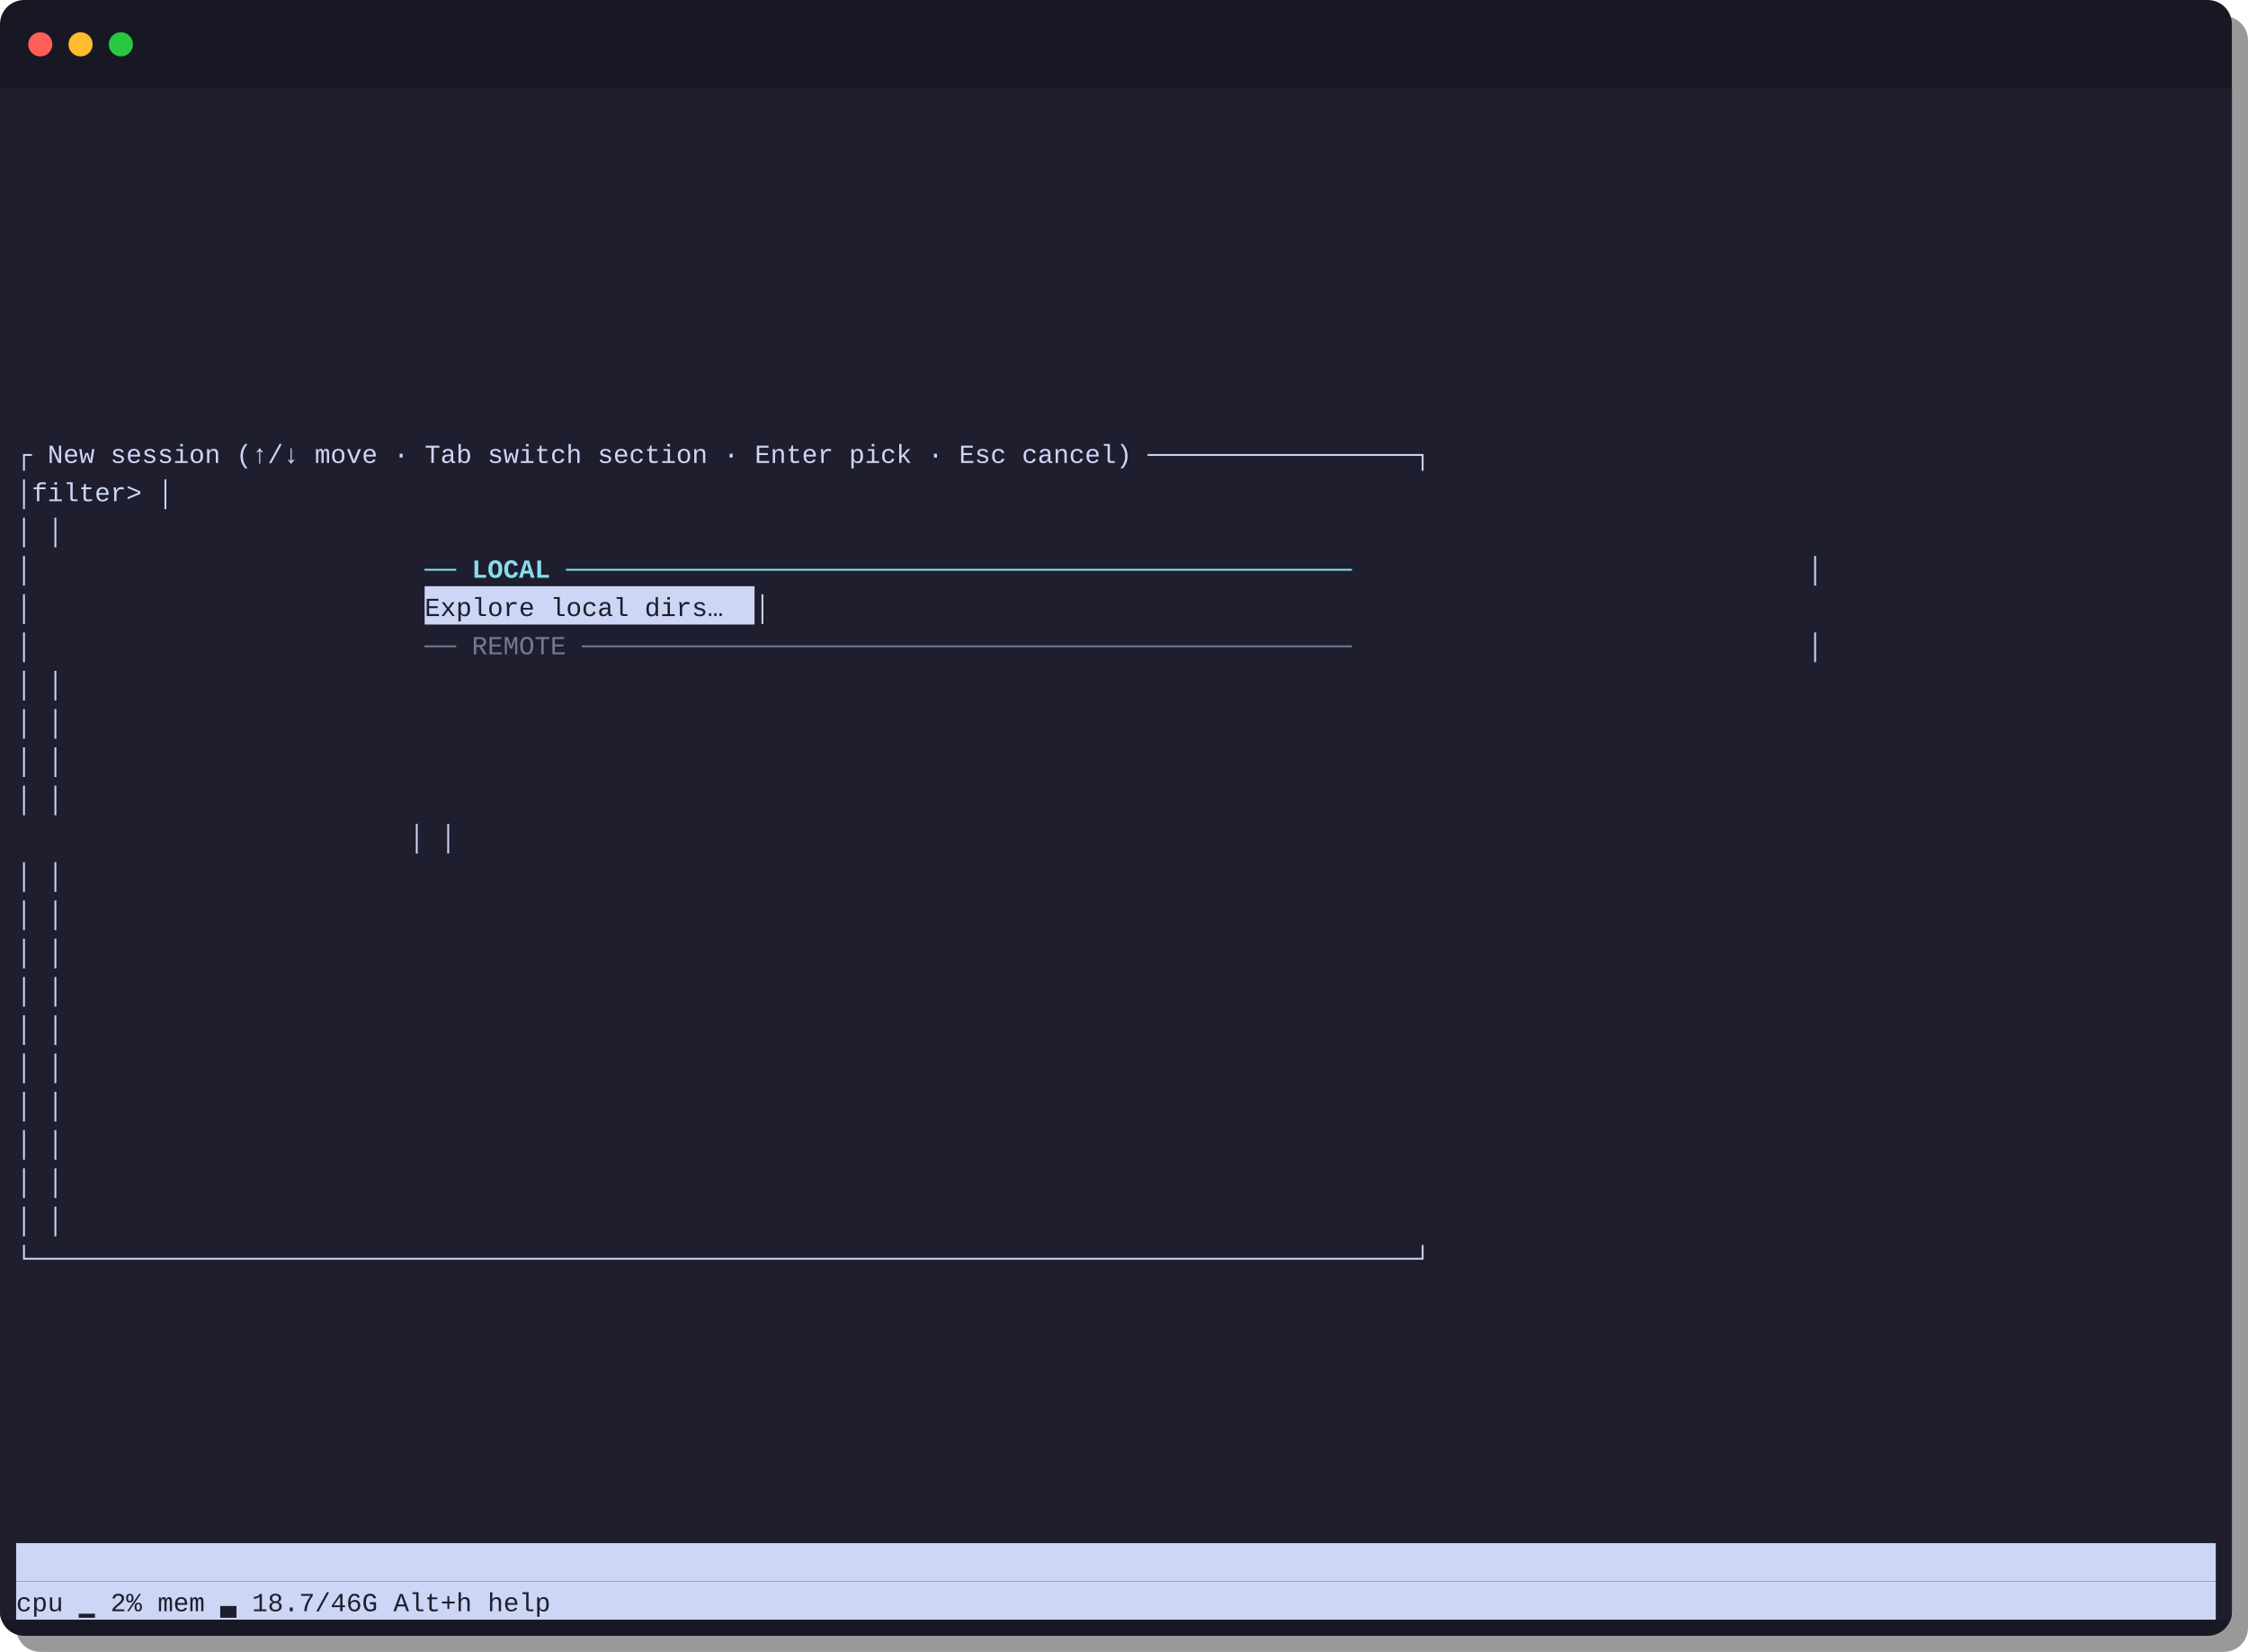
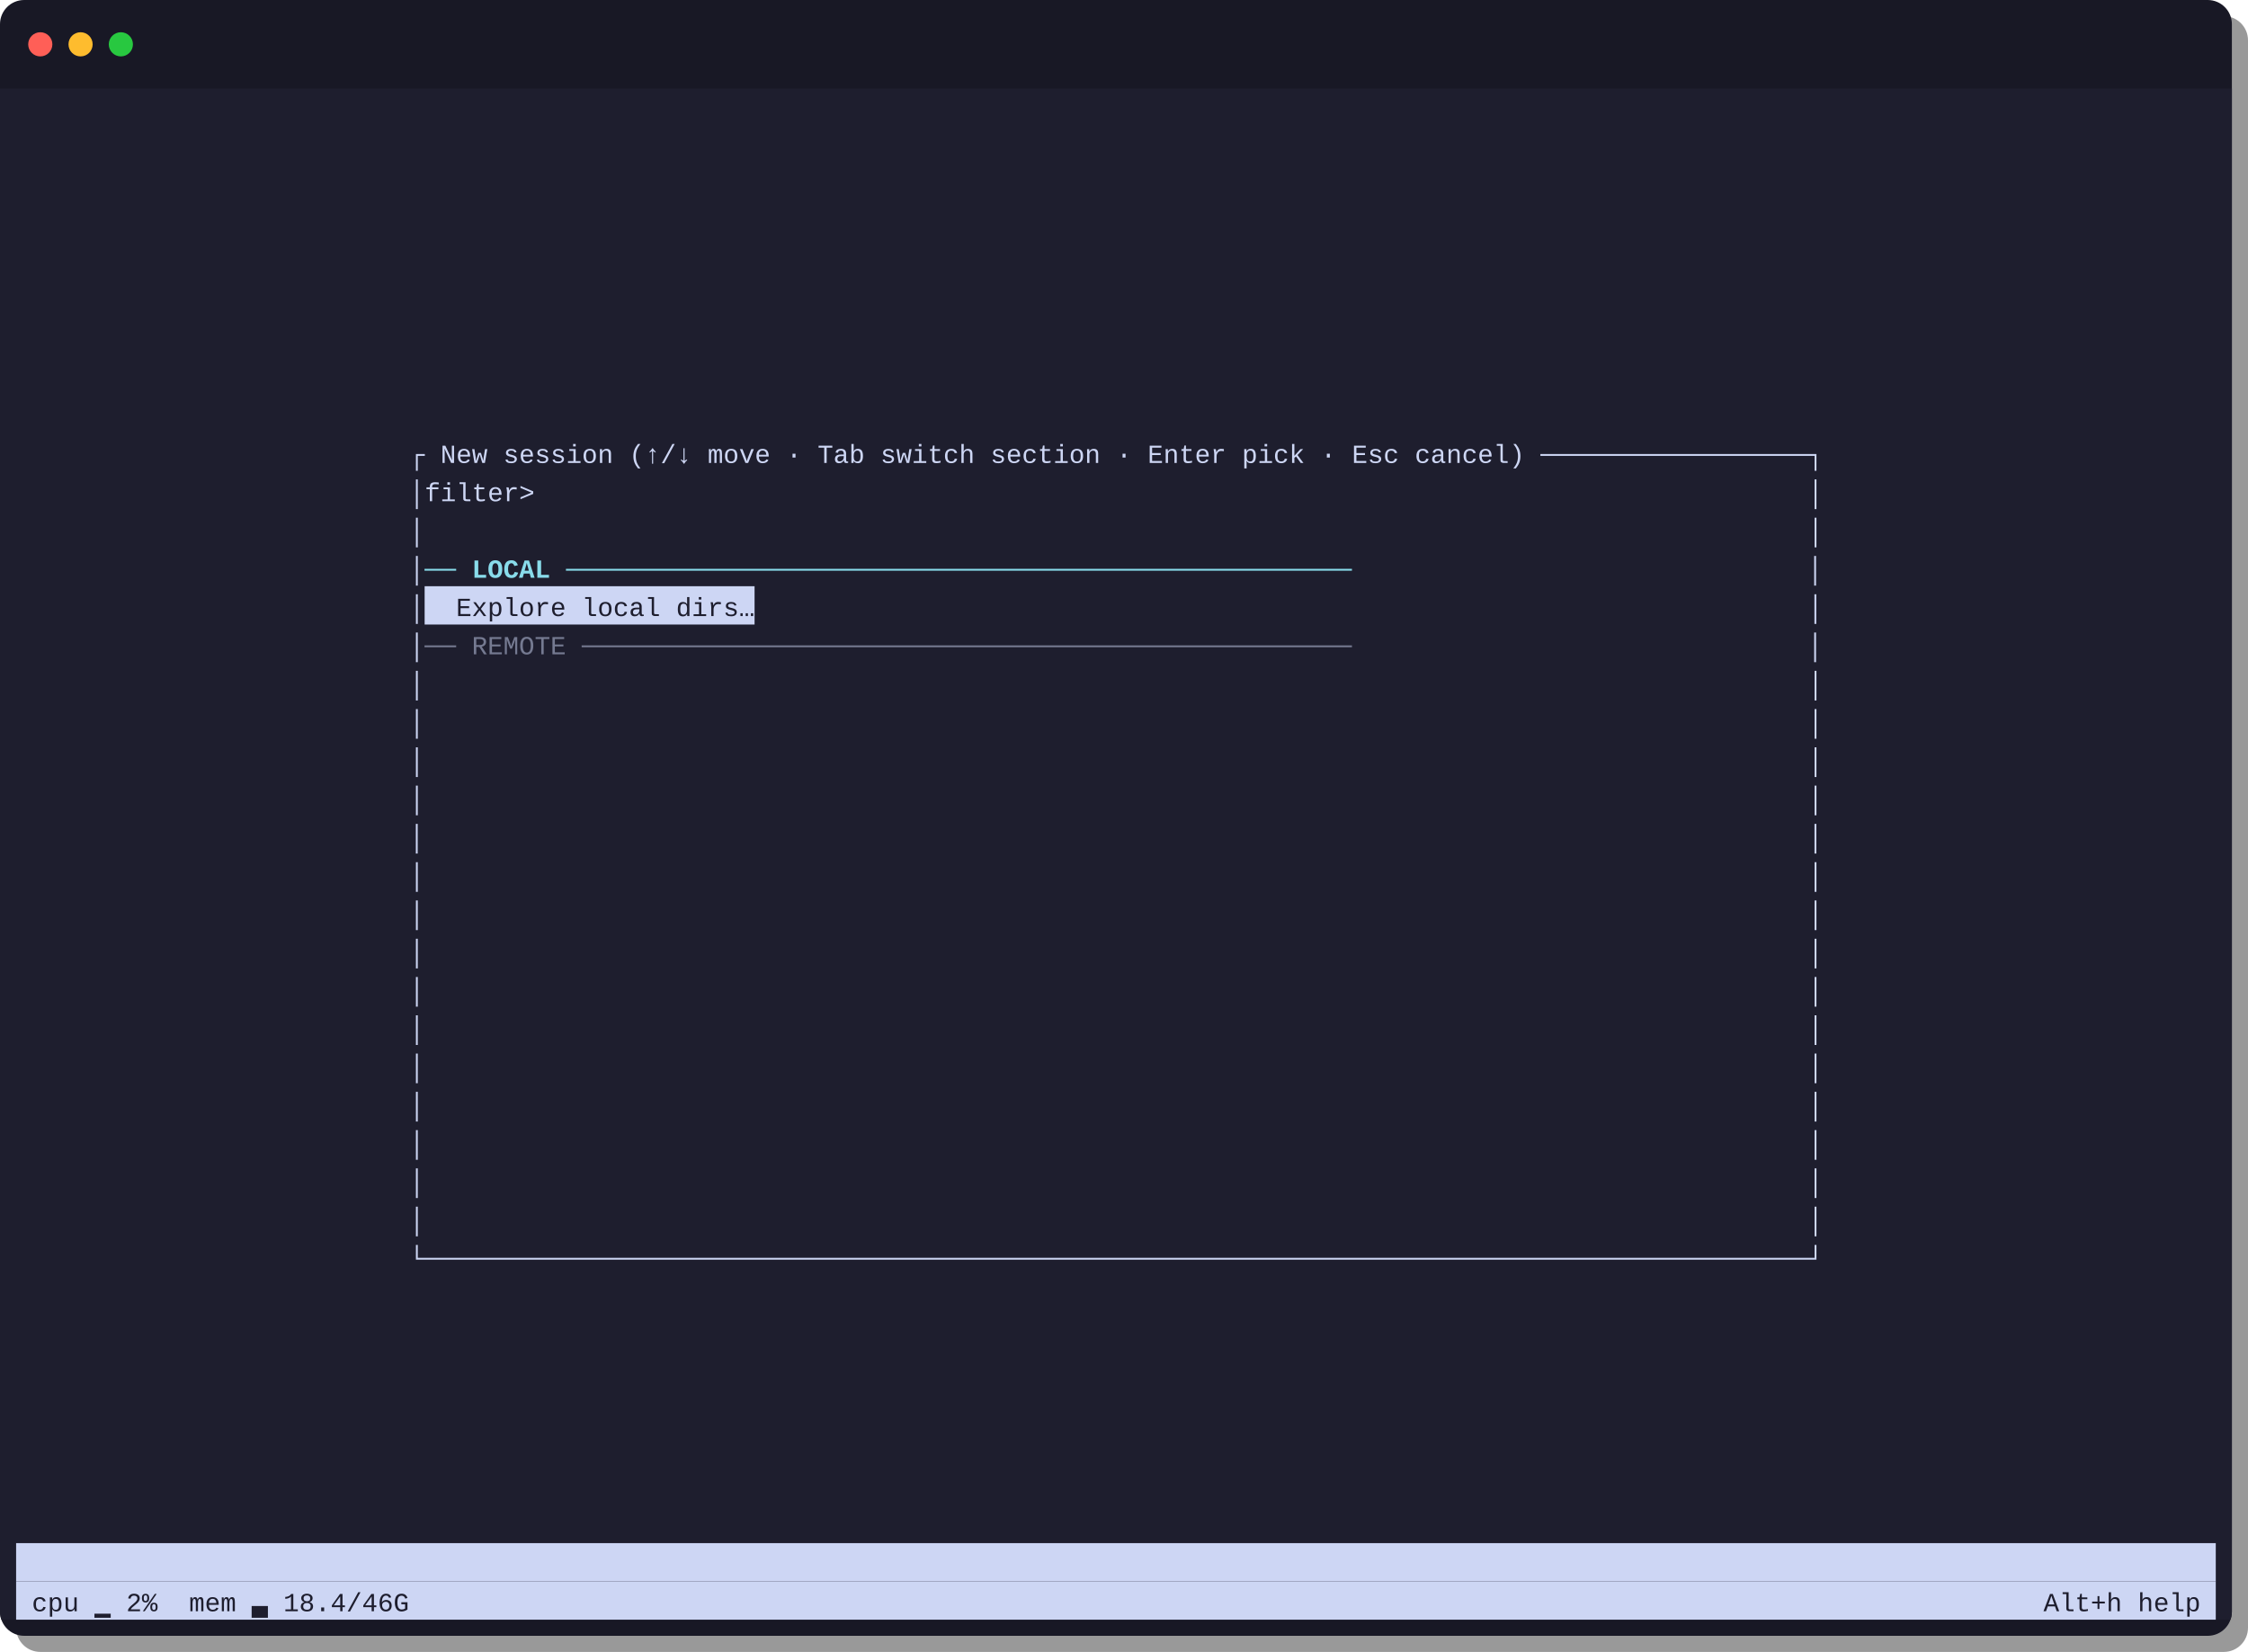
<svg xmlns="http://www.w3.org/2000/svg" width="1116" height="820" viewBox="0 0 1116 820">
  <defs>
-     <style>.t { font-family: 'JetBrains Mono', 'Cascadia Code', 'Fira Code', 'Source Code Pro', 'Consolas', 'Courier New', monospace; font-size: 13px; font-feature-settings: 'liga' 0; }</style>
+     <style>.t { font-family: 'JetBrains Mono', 'Cascadia Code', 'Fira Code', 'Source Code Pro', 'Consolas', 'Courier New', monospace; font-size: 13px; font-feature-settings: 'liga' 0; white-space: pre; }</style>
    <clipPath id="wc">
      <rect width="1108" height="812" rx="12" ry="12" />
    </clipPath>
  </defs>
  <rect x="8" y="8" width="1108" height="812" rx="12" ry="12" fill="rgba(0,0,0,0.40)" />
  <rect width="1108" height="812" rx="12" ry="12" fill="#181825" />
  <circle cx="20" cy="22" r="6" fill="#ff5f57" />
  <circle cx="40" cy="22" r="6" fill="#febc2e" />
  <circle cx="60" cy="22" r="6" fill="#28c840" />
  <g clip-path="url(#wc)">
    <rect y="44" width="1108" height="760" fill="#1e1e2e" />
    <rect x="210.8" y="291.0" width="163.8" height="19.0" fill="#cdd6f4" />
    <rect x="8.0" y="766.0" width="1092.0" height="19.0" fill="#cdd6f4" />
    <rect x="8.0" y="785.0" width="1092.0" height="19.0" fill="#cdd6f4" />
-     <text y="58.8" class="t" />
-     <text y="77.8" class="t" />
-     <text y="96.8" class="t" />
-     <text y="115.8" class="t" />
-     <text y="134.8" class="t" />
-     <text y="153.8" class="t" />
-     <text y="172.8" class="t" />
-     <text y="191.8" class="t" />
-     <text y="210.8" class="t" />
-     <text y="229.8" class="t">
+     <text y="58.8" class="t" xml:space="preserve" />
+     <text y="77.8" class="t" xml:space="preserve" />
+     <text y="96.8" class="t" xml:space="preserve" />
+     <text y="115.8" class="t" xml:space="preserve" />
+     <text y="134.8" class="t" xml:space="preserve" />
+     <text y="153.8" class="t" xml:space="preserve" />
+     <text y="172.8" class="t" xml:space="preserve" />
+     <text y="191.8" class="t" xml:space="preserve" />
+     <text y="210.8" class="t" xml:space="preserve" />
+     <text y="229.8" class="t" xml:space="preserve">
      <tspan x="8.0" style="fill:#cdd6f4">                         ┌ New session (↑/↓ move · Tab switch section · Enter pick · Esc cancel) ─────────────────┐                         </tspan>
    </text>
-     <text y="248.8" class="t">
+     <text y="248.8" class="t" xml:space="preserve">
      <tspan x="8.0" style="fill:#cdd6f4">                         │filter&gt;                                                                                 │                         </tspan>
    </text>
-     <text y="267.8" class="t">
+     <text y="267.8" class="t" xml:space="preserve">
      <tspan x="8.0" style="fill:#cdd6f4">                         │                                                                                        │                         </tspan>
    </text>
-     <text y="286.8" class="t">
+     <text y="286.8" class="t" xml:space="preserve">
      <tspan x="8.0" style="fill:#cdd6f4">                         │</tspan>
      <tspan x="210.8" style="fill:#89dceb;font-weight:bold">── LOCAL ──────────────────────────────────────────────────                             </tspan>
      <tspan x="897.2" style="fill:#cdd6f4">│                         </tspan>
    </text>
-     <text y="305.8" class="t">
+     <text y="305.8" class="t" xml:space="preserve">
      <tspan x="8.0" style="fill:#cdd6f4">                         │</tspan>
      <tspan x="210.8" style="fill:#1e1e2e">  Explore local dirs…</tspan>
      <tspan x="374.6" style="fill:#cdd6f4">                                                                   │                         </tspan>
    </text>
-     <text y="324.8" class="t">
+     <text y="324.8" class="t" xml:space="preserve">
      <tspan x="8.0" style="fill:#cdd6f4">                         │</tspan>
      <tspan x="210.8" style="fill:#757a91">── REMOTE ─────────────────────────────────────────────────                             </tspan>
      <tspan x="897.2" style="fill:#cdd6f4">│                         </tspan>
    </text>
-     <text y="343.8" class="t">
+     <text y="343.8" class="t" xml:space="preserve">
      <tspan x="8.0" style="fill:#cdd6f4">                         │                                                                                        │                         </tspan>
    </text>
-     <text y="362.8" class="t">
+     <text y="362.8" class="t" xml:space="preserve">
      <tspan x="8.0" style="fill:#cdd6f4">                         │                                                                                        │                         </tspan>
    </text>
-     <text y="381.8" class="t">
+     <text y="381.8" class="t" xml:space="preserve">
      <tspan x="8.0" style="fill:#cdd6f4">                         │                                                                                        │                         </tspan>
    </text>
-     <text y="400.8" class="t">
+     <text y="400.8" class="t" xml:space="preserve">
      <tspan x="8.0" style="fill:#cdd6f4">                         │                                                                                        │                         </tspan>
    </text>
-     <text y="419.8" class="t">
+     <text y="419.8" class="t" xml:space="preserve">
      <tspan x="203.0" style="fill:#cdd6f4">│                                                                                        │</tspan>
    </text>
-     <text y="438.8" class="t">
+     <text y="438.8" class="t" xml:space="preserve">
      <tspan x="8.0" style="fill:#cdd6f4">                         │                                                                                        │                         </tspan>
    </text>
-     <text y="457.8" class="t">
+     <text y="457.8" class="t" xml:space="preserve">
      <tspan x="8.0" style="fill:#cdd6f4">                         │                                                                                        │                         </tspan>
    </text>
-     <text y="476.8" class="t">
+     <text y="476.8" class="t" xml:space="preserve">
      <tspan x="8.0" style="fill:#cdd6f4">                         │                                                                                        │                         </tspan>
    </text>
-     <text y="495.8" class="t">
+     <text y="495.8" class="t" xml:space="preserve">
      <tspan x="8.0" style="fill:#cdd6f4">                         │                                                                                        │                         </tspan>
    </text>
-     <text y="514.8" class="t">
+     <text y="514.8" class="t" xml:space="preserve">
      <tspan x="8.0" style="fill:#cdd6f4">                         │                                                                                        │                         </tspan>
    </text>
-     <text y="533.8" class="t">
+     <text y="533.8" class="t" xml:space="preserve">
      <tspan x="8.0" style="fill:#cdd6f4">                         │                                                                                        │                         </tspan>
    </text>
-     <text y="552.8" class="t">
+     <text y="552.8" class="t" xml:space="preserve">
      <tspan x="8.0" style="fill:#cdd6f4">                         │                                                                                        │                         </tspan>
    </text>
-     <text y="571.8" class="t">
+     <text y="571.8" class="t" xml:space="preserve">
      <tspan x="8.0" style="fill:#cdd6f4">                         │                                                                                        │                         </tspan>
    </text>
-     <text y="590.8" class="t">
+     <text y="590.8" class="t" xml:space="preserve">
      <tspan x="8.0" style="fill:#cdd6f4">                         │                                                                                        │                         </tspan>
    </text>
-     <text y="609.8" class="t">
+     <text y="609.8" class="t" xml:space="preserve">
      <tspan x="8.0" style="fill:#cdd6f4">                         │                                                                                        │                         </tspan>
    </text>
-     <text y="628.8" class="t">
+     <text y="628.8" class="t" xml:space="preserve">
      <tspan x="8.0" style="fill:#cdd6f4">                         └────────────────────────────────────────────────────────────────────────────────────────┘                         </tspan>
    </text>
-     <text y="647.8" class="t" />
-     <text y="666.8" class="t" />
-     <text y="685.8" class="t" />
-     <text y="704.8" class="t" />
-     <text y="723.8" class="t" />
-     <text y="742.8" class="t" />
-     <text y="761.8" class="t" />
-     <text y="780.8" class="t" />
-     <text y="799.8" class="t">
-       <tspan x="8.0" style="fill:#1e1e2e"> cpu ▁ 2%  mem ▃ 18.7/46G                                                                                                        Alt+h help </tspan>
+     <text y="647.8" class="t" xml:space="preserve" />
+     <text y="666.8" class="t" xml:space="preserve" />
+     <text y="685.8" class="t" xml:space="preserve" />
+     <text y="704.8" class="t" xml:space="preserve" />
+     <text y="723.8" class="t" xml:space="preserve" />
+     <text y="742.8" class="t" xml:space="preserve" />
+     <text y="761.8" class="t" xml:space="preserve" />
+     <text y="780.8" class="t" xml:space="preserve" />
+     <text y="799.8" class="t" xml:space="preserve">
+       <tspan x="8.0" style="fill:#1e1e2e"> cpu ▁ 2%  mem ▃ 18.4/46G                                                                                                        Alt+h help </tspan>
    </text>
  </g>
</svg>
